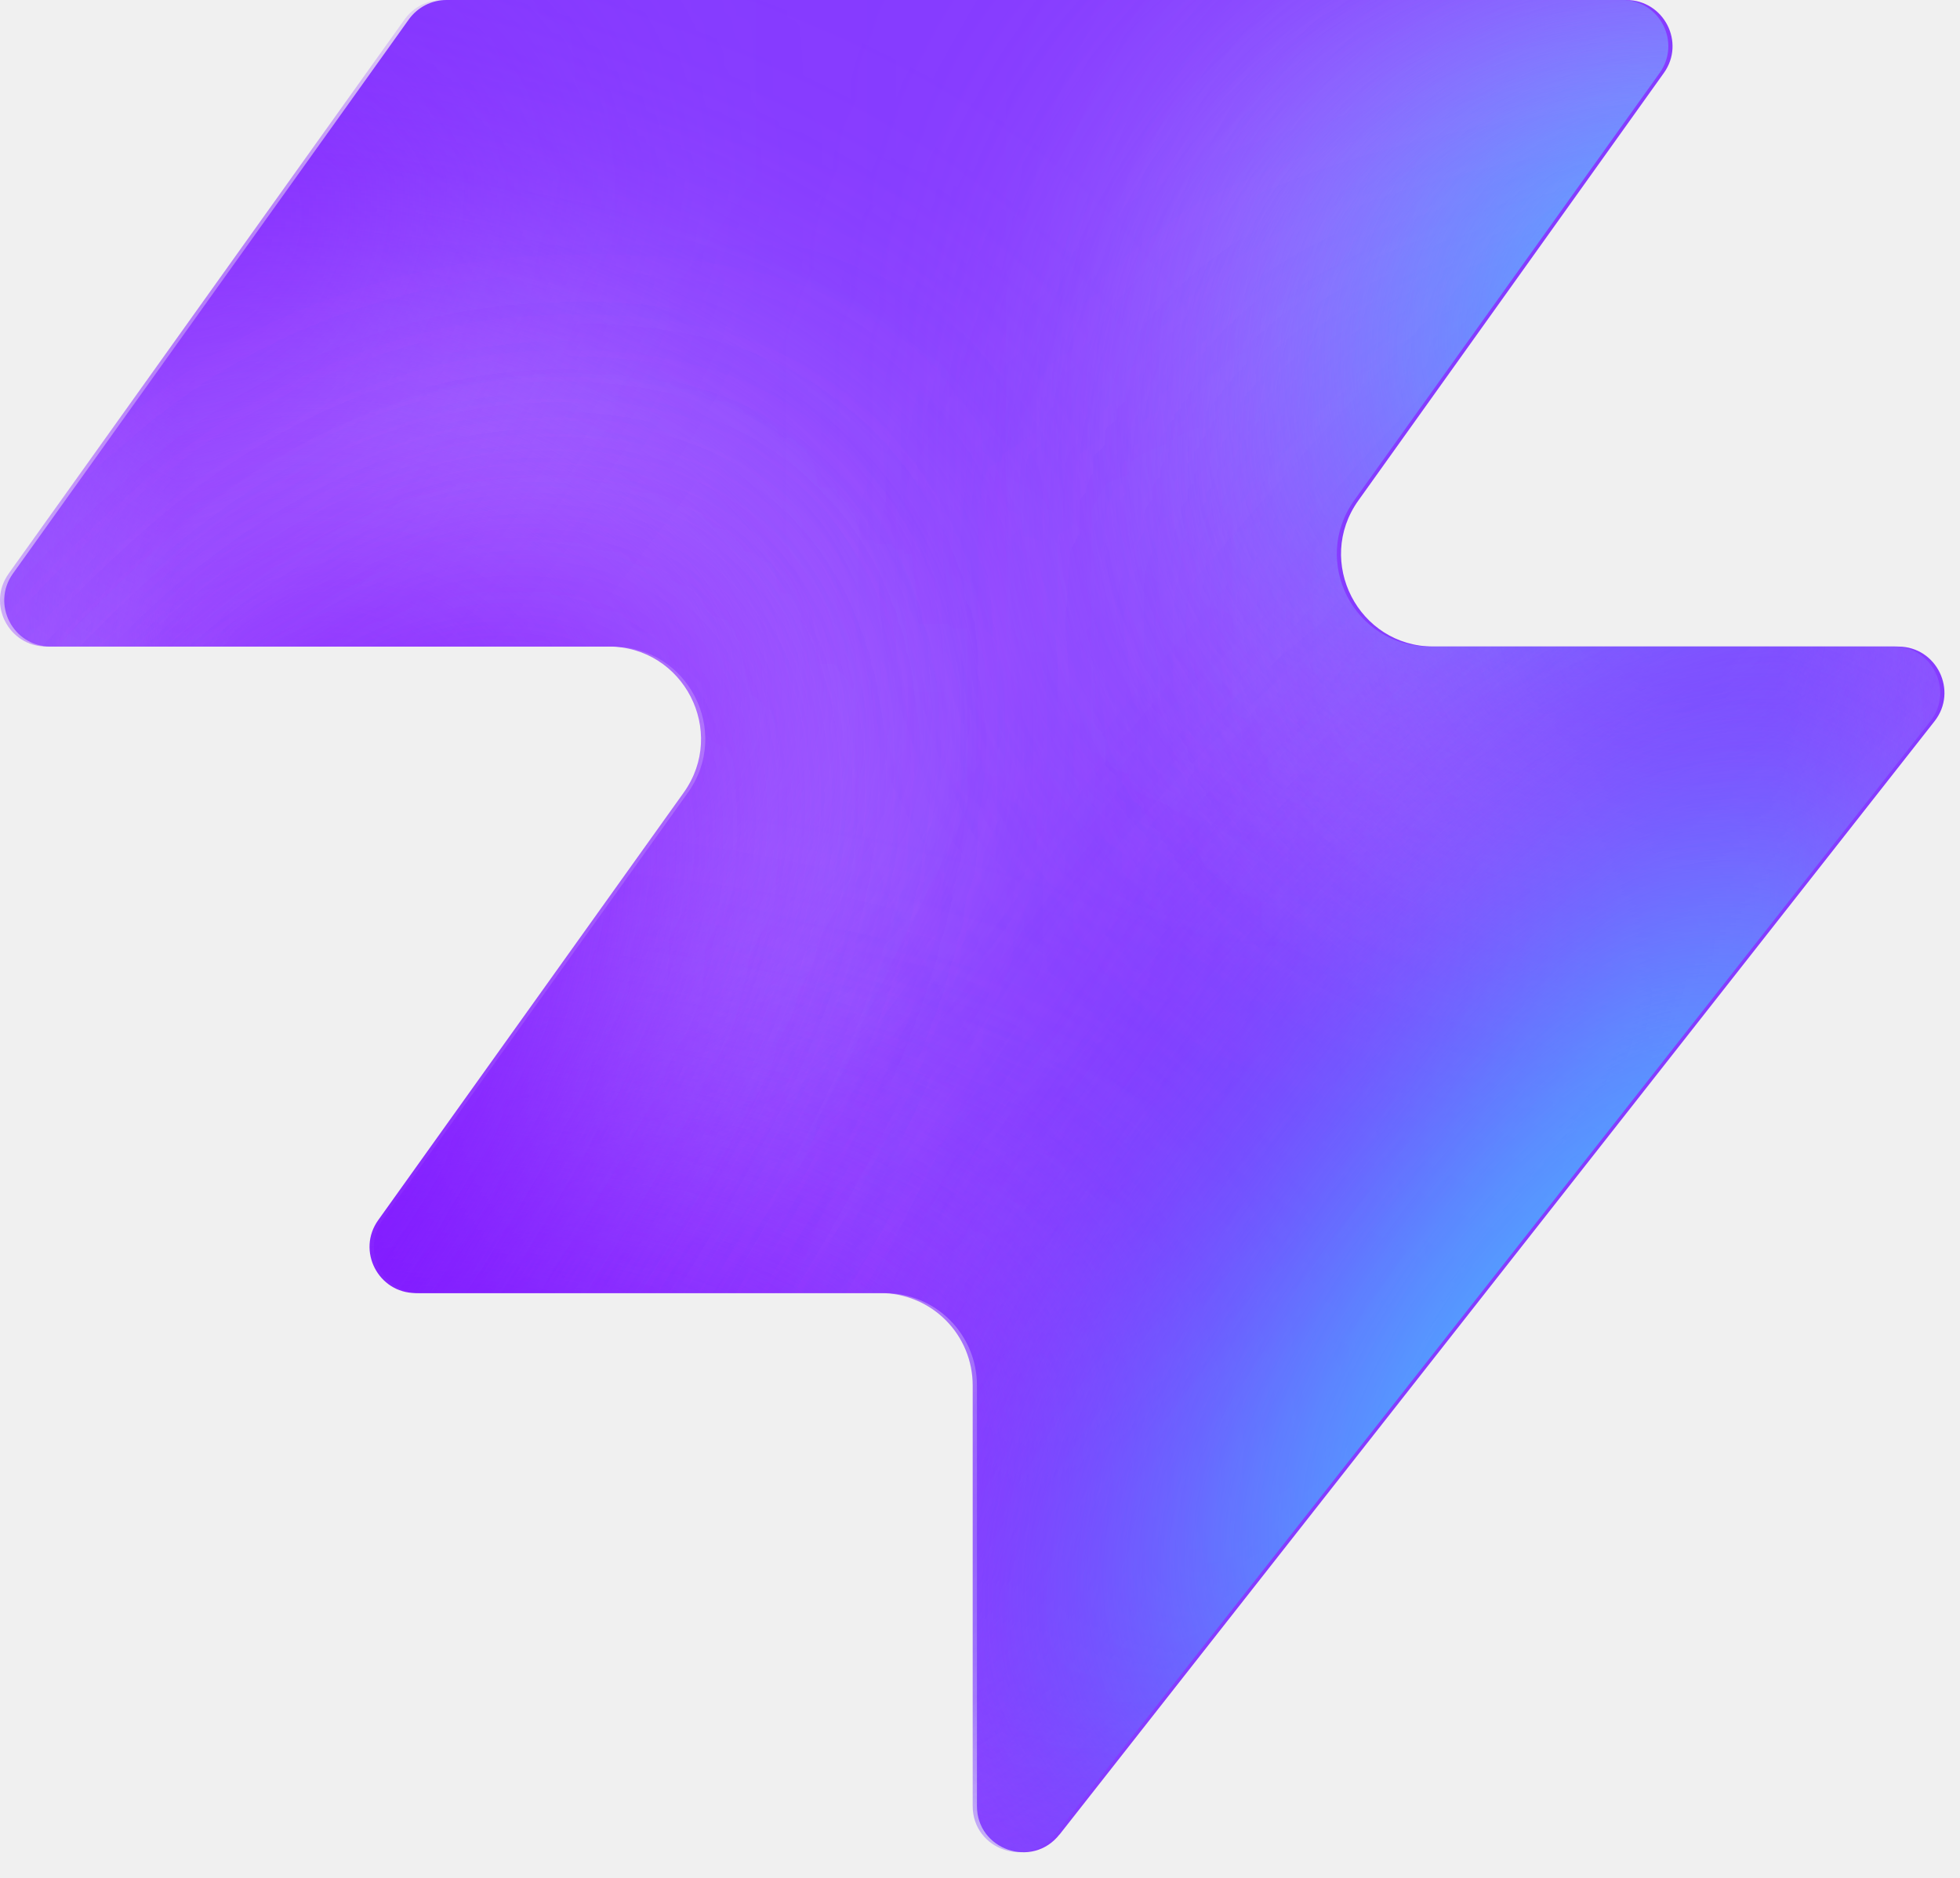
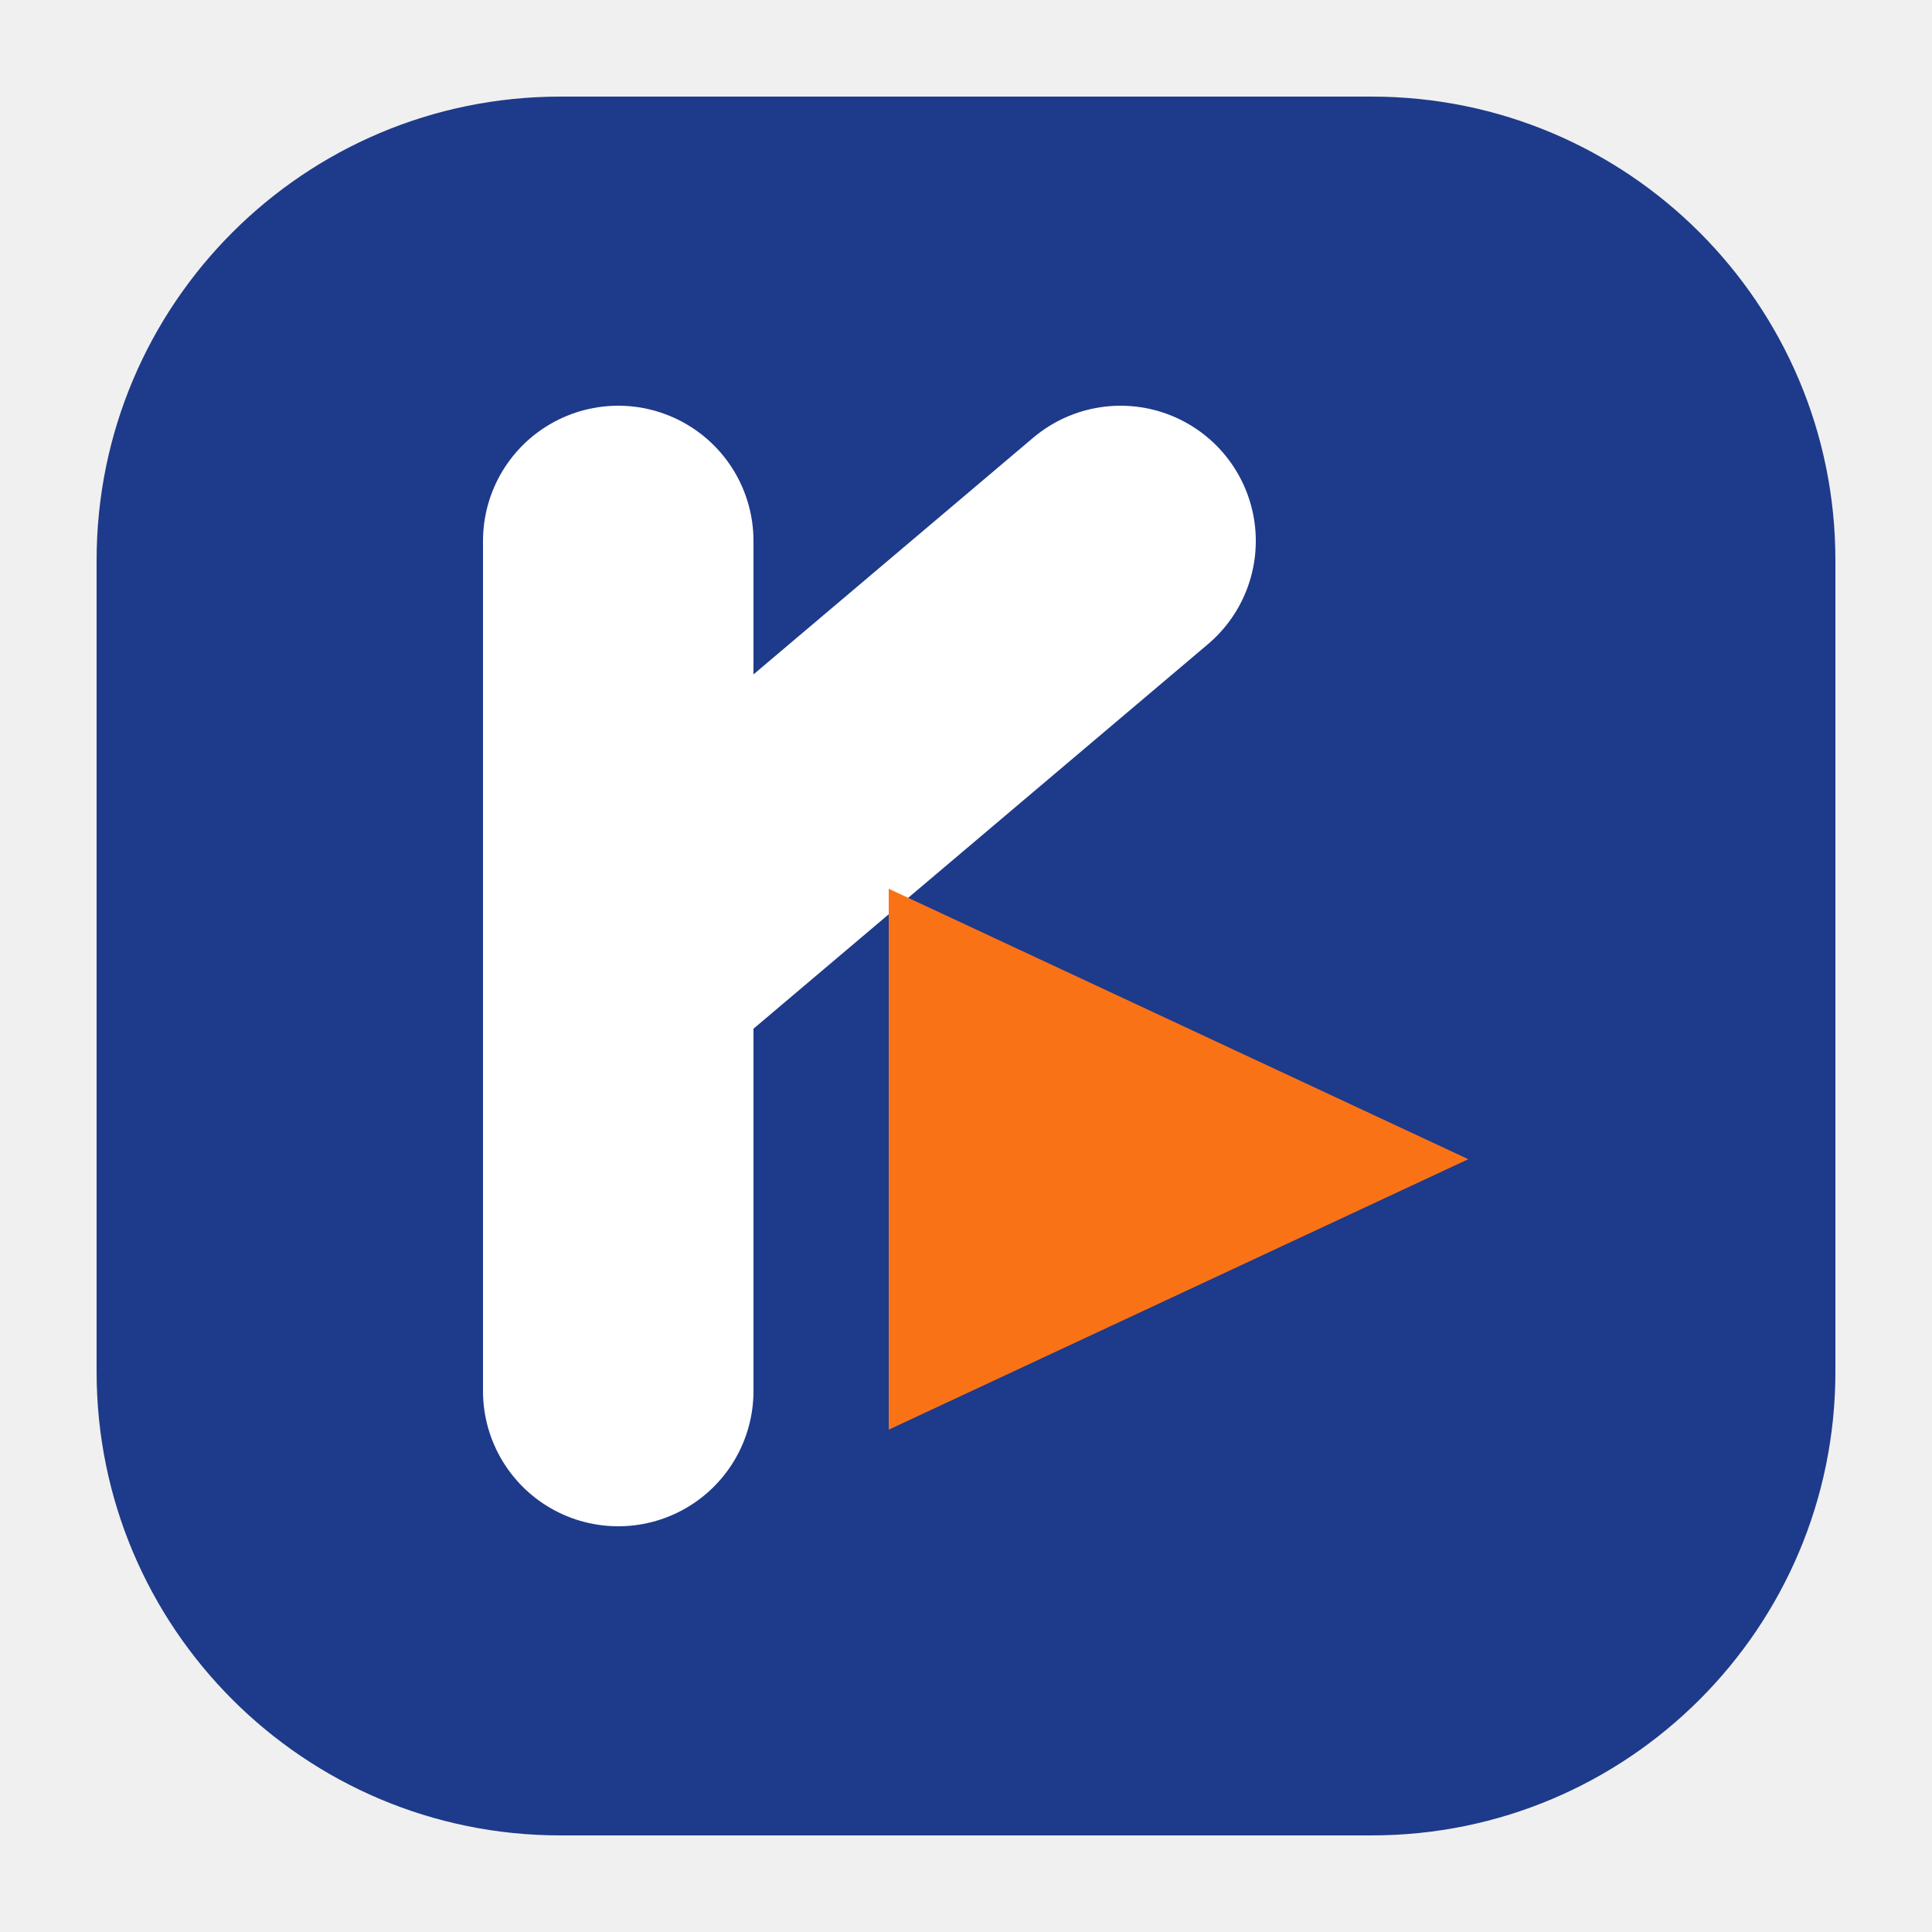
- <svg xmlns="http://www.w3.org/2000/svg" width="48" height="46" fill="none" viewBox="0 0 48 46">
-   <path fill="#863bff" d="M25.946 44.938c-.664.845-2.021.375-2.021-.698V33.937a2.26 2.26 0 0 0-2.262-2.262H10.287c-.92 0-1.456-1.04-.92-1.788l7.48-10.471c1.07-1.497 0-3.578-1.842-3.578H1.237c-.92 0-1.456-1.04-.92-1.788L10.013.474c.214-.297.556-.474.92-.474h28.894c.92 0 1.456 1.04.92 1.788l-7.48 10.471c-1.07 1.498 0 3.579 1.842 3.579h11.377c.943 0 1.473 1.088.89 1.83L25.947 44.94z" style="fill:#863bff;fill:color(display-p3 .525 .23 1);fill-opacity:1" />
-   <mask id="a" width="48" height="46" x="0" y="0" maskUnits="userSpaceOnUse" style="mask-type:alpha">
-     <path fill="#000" d="M25.842 44.938c-.664.844-2.021.375-2.021-.698V33.937a2.26 2.26 0 0 0-2.262-2.262H10.183c-.92 0-1.456-1.04-.92-1.788l7.48-10.471c1.07-1.498 0-3.579-1.842-3.579H1.133c-.92 0-1.456-1.04-.92-1.787L9.91.473c.214-.297.556-.474.92-.474h28.894c.92 0 1.456 1.04.92 1.788l-7.48 10.471c-1.07 1.498 0 3.578 1.842 3.578h11.377c.943 0 1.473 1.088.89 1.832L25.843 44.94z" style="fill:#000;fill-opacity:1" />
-   </mask>
-   <g mask="url(#a)">
-     <g filter="url(#b)">
-       <ellipse cx="5.508" cy="14.704" fill="#ede6ff" rx="5.508" ry="14.704" style="fill:#ede6ff;fill:color(display-p3 .927 .903 1);fill-opacity:1" transform="matrix(.00324 1 1 -.00324 -4.47 31.516)" />
-     </g>
-     <g filter="url(#c)">
-       <ellipse cx="10.399" cy="29.851" fill="#ede6ff" rx="10.399" ry="29.851" style="fill:#ede6ff;fill:color(display-p3 .927 .903 1);fill-opacity:1" transform="matrix(.00324 1 1 -.00324 -39.328 7.883)" />
-     </g>
-     <g filter="url(#d)">
-       <ellipse cx="5.508" cy="30.487" fill="#7e14ff" rx="5.508" ry="30.487" style="fill:#7e14ff;fill:color(display-p3 .492 .077 1);fill-opacity:1" transform="rotate(89.814 -25.913 -14.639)scale(1 -1)" />
-     </g>
-     <g filter="url(#e)">
-       <ellipse cx="5.508" cy="30.599" fill="#7e14ff" rx="5.508" ry="30.599" style="fill:#7e14ff;fill:color(display-p3 .492 .077 1);fill-opacity:1" transform="rotate(89.814 -32.644 -3.334)scale(1 -1)" />
-     </g>
-     <g filter="url(#f)">
-       <ellipse cx="5.508" cy="30.599" fill="#7e14ff" rx="5.508" ry="30.599" style="fill:#7e14ff;fill:color(display-p3 .492 .077 1);fill-opacity:1" transform="matrix(.00324 1 1 -.00324 -34.34 30.47)" />
-     </g>
-     <g filter="url(#g)">
-       <ellipse cx="14.072" cy="22.078" fill="#ede6ff" rx="14.072" ry="22.078" style="fill:#ede6ff;fill:color(display-p3 .927 .903 1);fill-opacity:1" transform="rotate(93.35 24.506 48.493)scale(-1 1)" />
-     </g>
-     <g filter="url(#h)">
-       <ellipse cx="3.47" cy="21.501" fill="#7e14ff" rx="3.47" ry="21.501" style="fill:#7e14ff;fill:color(display-p3 .492 .077 1);fill-opacity:1" transform="rotate(89.009 28.708 47.59)scale(-1 1)" />
-     </g>
-     <g filter="url(#i)">
-       <ellipse cx="3.47" cy="21.501" fill="#7e14ff" rx="3.47" ry="21.501" style="fill:#7e14ff;fill:color(display-p3 .492 .077 1);fill-opacity:1" transform="rotate(89.009 28.708 47.59)scale(-1 1)" />
-     </g>
-     <g filter="url(#j)">
-       <ellipse cx=".387" cy="8.972" fill="#7e14ff" rx="4.407" ry="29.108" style="fill:#7e14ff;fill:color(display-p3 .492 .077 1);fill-opacity:1" transform="rotate(39.51 .387 8.972)" />
-     </g>
-     <g filter="url(#k)">
-       <ellipse cx="47.523" cy="-6.092" fill="#7e14ff" rx="4.407" ry="29.108" style="fill:#7e14ff;fill:color(display-p3 .492 .077 1);fill-opacity:1" transform="rotate(37.892 47.523 -6.092)" />
-     </g>
-     <g filter="url(#l)">
-       <ellipse cx="41.412" cy="6.333" fill="#47bfff" rx="5.971" ry="9.665" style="fill:#47bfff;fill:color(display-p3 .28 .748 1);fill-opacity:1" transform="rotate(37.892 41.412 6.333)" />
-     </g>
-     <g filter="url(#m)">
-       <ellipse cx="-1.879" cy="38.332" fill="#7e14ff" rx="4.407" ry="29.108" style="fill:#7e14ff;fill:color(display-p3 .492 .077 1);fill-opacity:1" transform="rotate(37.892 -1.88 38.332)" />
-     </g>
-     <g filter="url(#n)">
-       <ellipse cx="-1.879" cy="38.332" fill="#7e14ff" rx="4.407" ry="29.108" style="fill:#7e14ff;fill:color(display-p3 .492 .077 1);fill-opacity:1" transform="rotate(37.892 -1.88 38.332)" />
-     </g>
-     <g filter="url(#o)">
-       <ellipse cx="35.651" cy="29.907" fill="#7e14ff" rx="4.407" ry="29.108" style="fill:#7e14ff;fill:color(display-p3 .492 .077 1);fill-opacity:1" transform="rotate(37.892 35.651 29.907)" />
-     </g>
-     <g filter="url(#p)">
-       <ellipse cx="38.418" cy="32.4" fill="#47bfff" rx="5.971" ry="15.297" style="fill:#47bfff;fill:color(display-p3 .28 .748 1);fill-opacity:1" transform="rotate(37.892 38.418 32.4)" />
-     </g>
-   </g>
-   <defs>
-     <filter id="b" width="60.045" height="41.654" x="-19.77" y="16.149" color-interpolation-filters="sRGB" filterUnits="userSpaceOnUse">
-       <feFlood flood-opacity="0" result="BackgroundImageFix" />
-       <feBlend in="SourceGraphic" in2="BackgroundImageFix" result="shape" />
-       <feGaussianBlur result="effect1_foregroundBlur_2002_17158" stdDeviation="7.659" />
-     </filter>
-     <filter id="c" width="90.34" height="51.437" x="-54.613" y="-7.533" color-interpolation-filters="sRGB" filterUnits="userSpaceOnUse">
-       <feFlood flood-opacity="0" result="BackgroundImageFix" />
-       <feBlend in="SourceGraphic" in2="BackgroundImageFix" result="shape" />
-       <feGaussianBlur result="effect1_foregroundBlur_2002_17158" stdDeviation="7.659" />
-     </filter>
-     <filter id="d" width="79.355" height="29.4" x="-49.64" y="2.03" color-interpolation-filters="sRGB" filterUnits="userSpaceOnUse">
-       <feFlood flood-opacity="0" result="BackgroundImageFix" />
-       <feBlend in="SourceGraphic" in2="BackgroundImageFix" result="shape" />
-       <feGaussianBlur result="effect1_foregroundBlur_2002_17158" stdDeviation="4.596" />
-     </filter>
-     <filter id="e" width="79.579" height="29.4" x="-45.045" y="20.029" color-interpolation-filters="sRGB" filterUnits="userSpaceOnUse">
-       <feFlood flood-opacity="0" result="BackgroundImageFix" />
-       <feBlend in="SourceGraphic" in2="BackgroundImageFix" result="shape" />
-       <feGaussianBlur result="effect1_foregroundBlur_2002_17158" stdDeviation="4.596" />
-     </filter>
-     <filter id="f" width="79.579" height="29.4" x="-43.513" y="21.178" color-interpolation-filters="sRGB" filterUnits="userSpaceOnUse">
-       <feFlood flood-opacity="0" result="BackgroundImageFix" />
-       <feBlend in="SourceGraphic" in2="BackgroundImageFix" result="shape" />
-       <feGaussianBlur result="effect1_foregroundBlur_2002_17158" stdDeviation="4.596" />
-     </filter>
-     <filter id="g" width="74.749" height="58.852" x="15.756" y="-17.901" color-interpolation-filters="sRGB" filterUnits="userSpaceOnUse">
-       <feFlood flood-opacity="0" result="BackgroundImageFix" />
-       <feBlend in="SourceGraphic" in2="BackgroundImageFix" result="shape" />
-       <feGaussianBlur result="effect1_foregroundBlur_2002_17158" stdDeviation="7.659" />
-     </filter>
-     <filter id="h" width="61.377" height="25.362" x="23.548" y="2.284" color-interpolation-filters="sRGB" filterUnits="userSpaceOnUse">
-       <feFlood flood-opacity="0" result="BackgroundImageFix" />
-       <feBlend in="SourceGraphic" in2="BackgroundImageFix" result="shape" />
-       <feGaussianBlur result="effect1_foregroundBlur_2002_17158" stdDeviation="4.596" />
-     </filter>
-     <filter id="i" width="61.377" height="25.362" x="23.548" y="2.284" color-interpolation-filters="sRGB" filterUnits="userSpaceOnUse">
-       <feFlood flood-opacity="0" result="BackgroundImageFix" />
-       <feBlend in="SourceGraphic" in2="BackgroundImageFix" result="shape" />
-       <feGaussianBlur result="effect1_foregroundBlur_2002_17158" stdDeviation="4.596" />
-     </filter>
-     <filter id="j" width="56.045" height="63.649" x="-27.636" y="-22.853" color-interpolation-filters="sRGB" filterUnits="userSpaceOnUse">
-       <feFlood flood-opacity="0" result="BackgroundImageFix" />
-       <feBlend in="SourceGraphic" in2="BackgroundImageFix" result="shape" />
-       <feGaussianBlur result="effect1_foregroundBlur_2002_17158" stdDeviation="4.596" />
-     </filter>
-     <filter id="k" width="54.814" height="64.646" x="20.116" y="-38.415" color-interpolation-filters="sRGB" filterUnits="userSpaceOnUse">
-       <feFlood flood-opacity="0" result="BackgroundImageFix" />
-       <feBlend in="SourceGraphic" in2="BackgroundImageFix" result="shape" />
-       <feGaussianBlur result="effect1_foregroundBlur_2002_17158" stdDeviation="4.596" />
-     </filter>
-     <filter id="l" width="33.541" height="35.313" x="24.641" y="-11.323" color-interpolation-filters="sRGB" filterUnits="userSpaceOnUse">
-       <feFlood flood-opacity="0" result="BackgroundImageFix" />
-       <feBlend in="SourceGraphic" in2="BackgroundImageFix" result="shape" />
-       <feGaussianBlur result="effect1_foregroundBlur_2002_17158" stdDeviation="4.596" />
-     </filter>
-     <filter id="m" width="54.814" height="64.646" x="-29.286" y="6.009" color-interpolation-filters="sRGB" filterUnits="userSpaceOnUse">
-       <feFlood flood-opacity="0" result="BackgroundImageFix" />
-       <feBlend in="SourceGraphic" in2="BackgroundImageFix" result="shape" />
-       <feGaussianBlur result="effect1_foregroundBlur_2002_17158" stdDeviation="4.596" />
-     </filter>
-     <filter id="n" width="54.814" height="64.646" x="-29.286" y="6.009" color-interpolation-filters="sRGB" filterUnits="userSpaceOnUse">
-       <feFlood flood-opacity="0" result="BackgroundImageFix" />
-       <feBlend in="SourceGraphic" in2="BackgroundImageFix" result="shape" />
-       <feGaussianBlur result="effect1_foregroundBlur_2002_17158" stdDeviation="4.596" />
-     </filter>
-     <filter id="o" width="54.814" height="64.646" x="8.244" y="-2.416" color-interpolation-filters="sRGB" filterUnits="userSpaceOnUse">
-       <feFlood flood-opacity="0" result="BackgroundImageFix" />
-       <feBlend in="SourceGraphic" in2="BackgroundImageFix" result="shape" />
-       <feGaussianBlur result="effect1_foregroundBlur_2002_17158" stdDeviation="4.596" />
-     </filter>
-     <filter id="p" width="39.409" height="43.623" x="18.713" y="10.588" color-interpolation-filters="sRGB" filterUnits="userSpaceOnUse">
-       <feFlood flood-opacity="0" result="BackgroundImageFix" />
-       <feBlend in="SourceGraphic" in2="BackgroundImageFix" result="shape" />
-       <feGaussianBlur result="effect1_foregroundBlur_2002_17158" stdDeviation="4.596" />
-     </filter>
-   </defs>
+ <svg xmlns="http://www.w3.org/2000/svg" viewBox="0 0 100 100">
+   <rect x="5" y="5" width="90" height="90" rx="24" fill="#1E3A8A" />
+   <path d="M 32 28 L 32 72" stroke="#FFFFFF" stroke-width="14" stroke-linecap="round" />
+   <path d="M 32 50 L 58 28" stroke="#FFFFFF" stroke-width="14" stroke-linecap="round" />
+   <polygon points="46,46 76,60 46,74" fill="#F97316" />
</svg>
